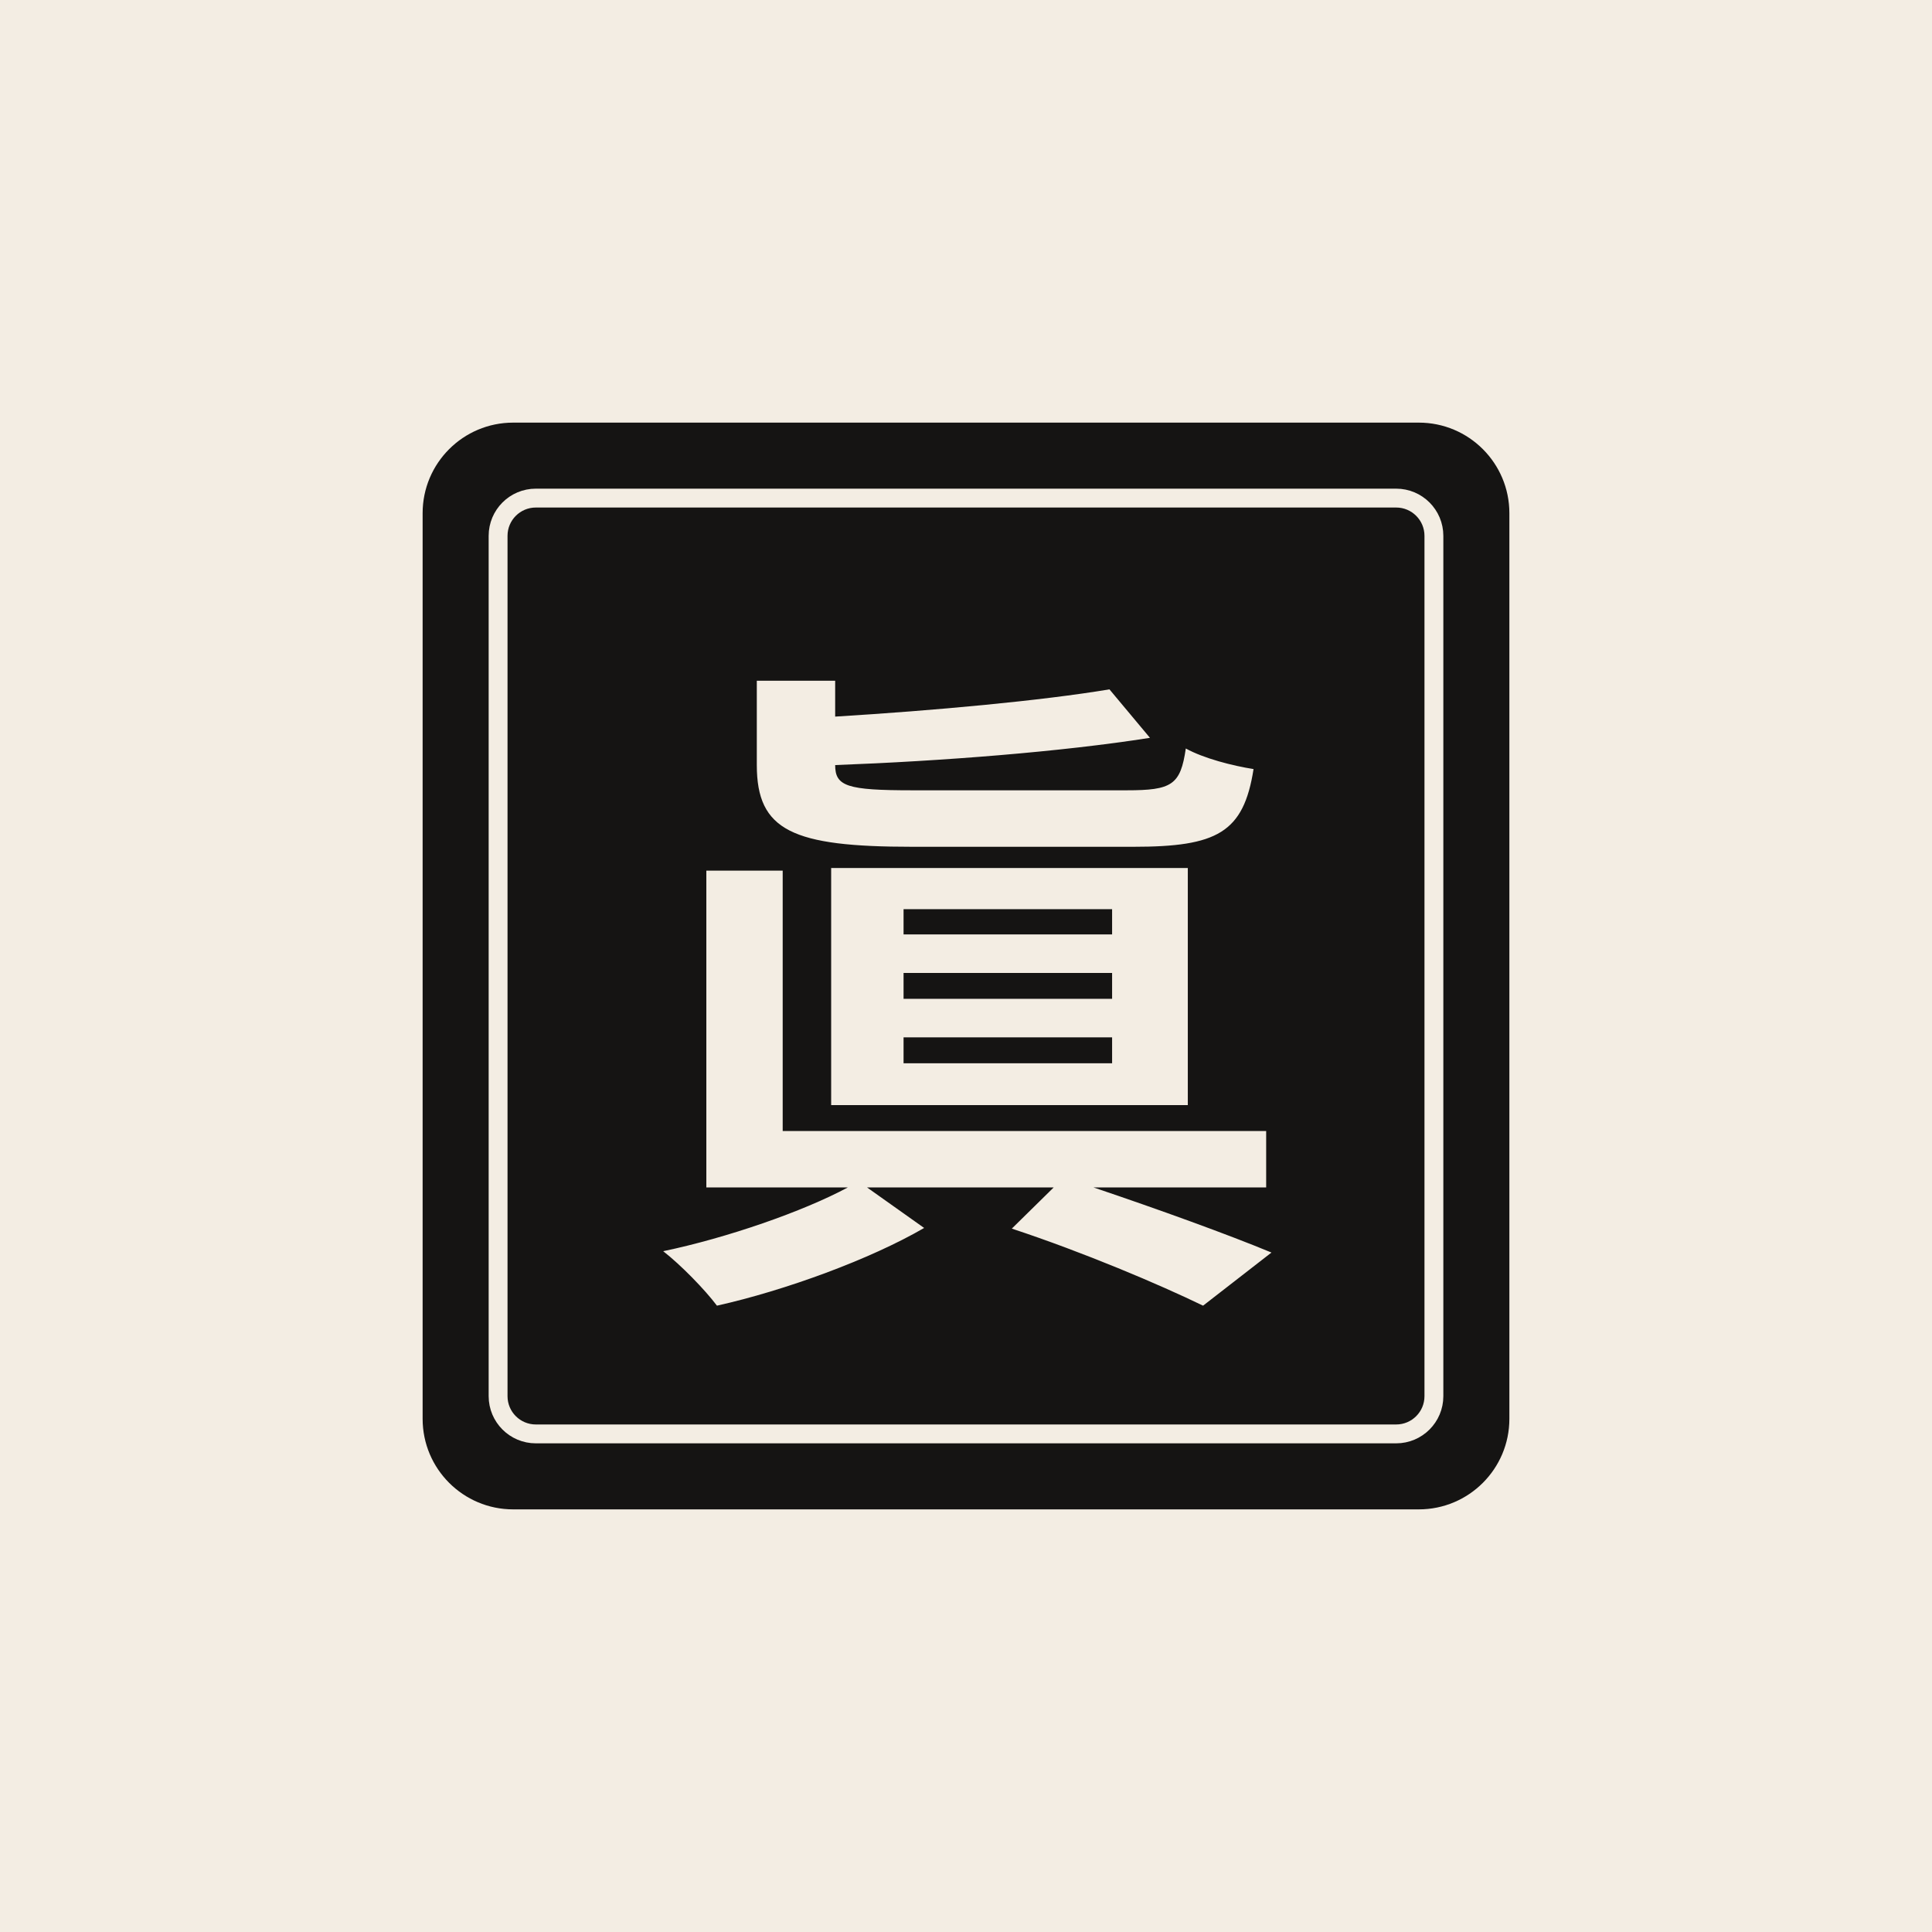
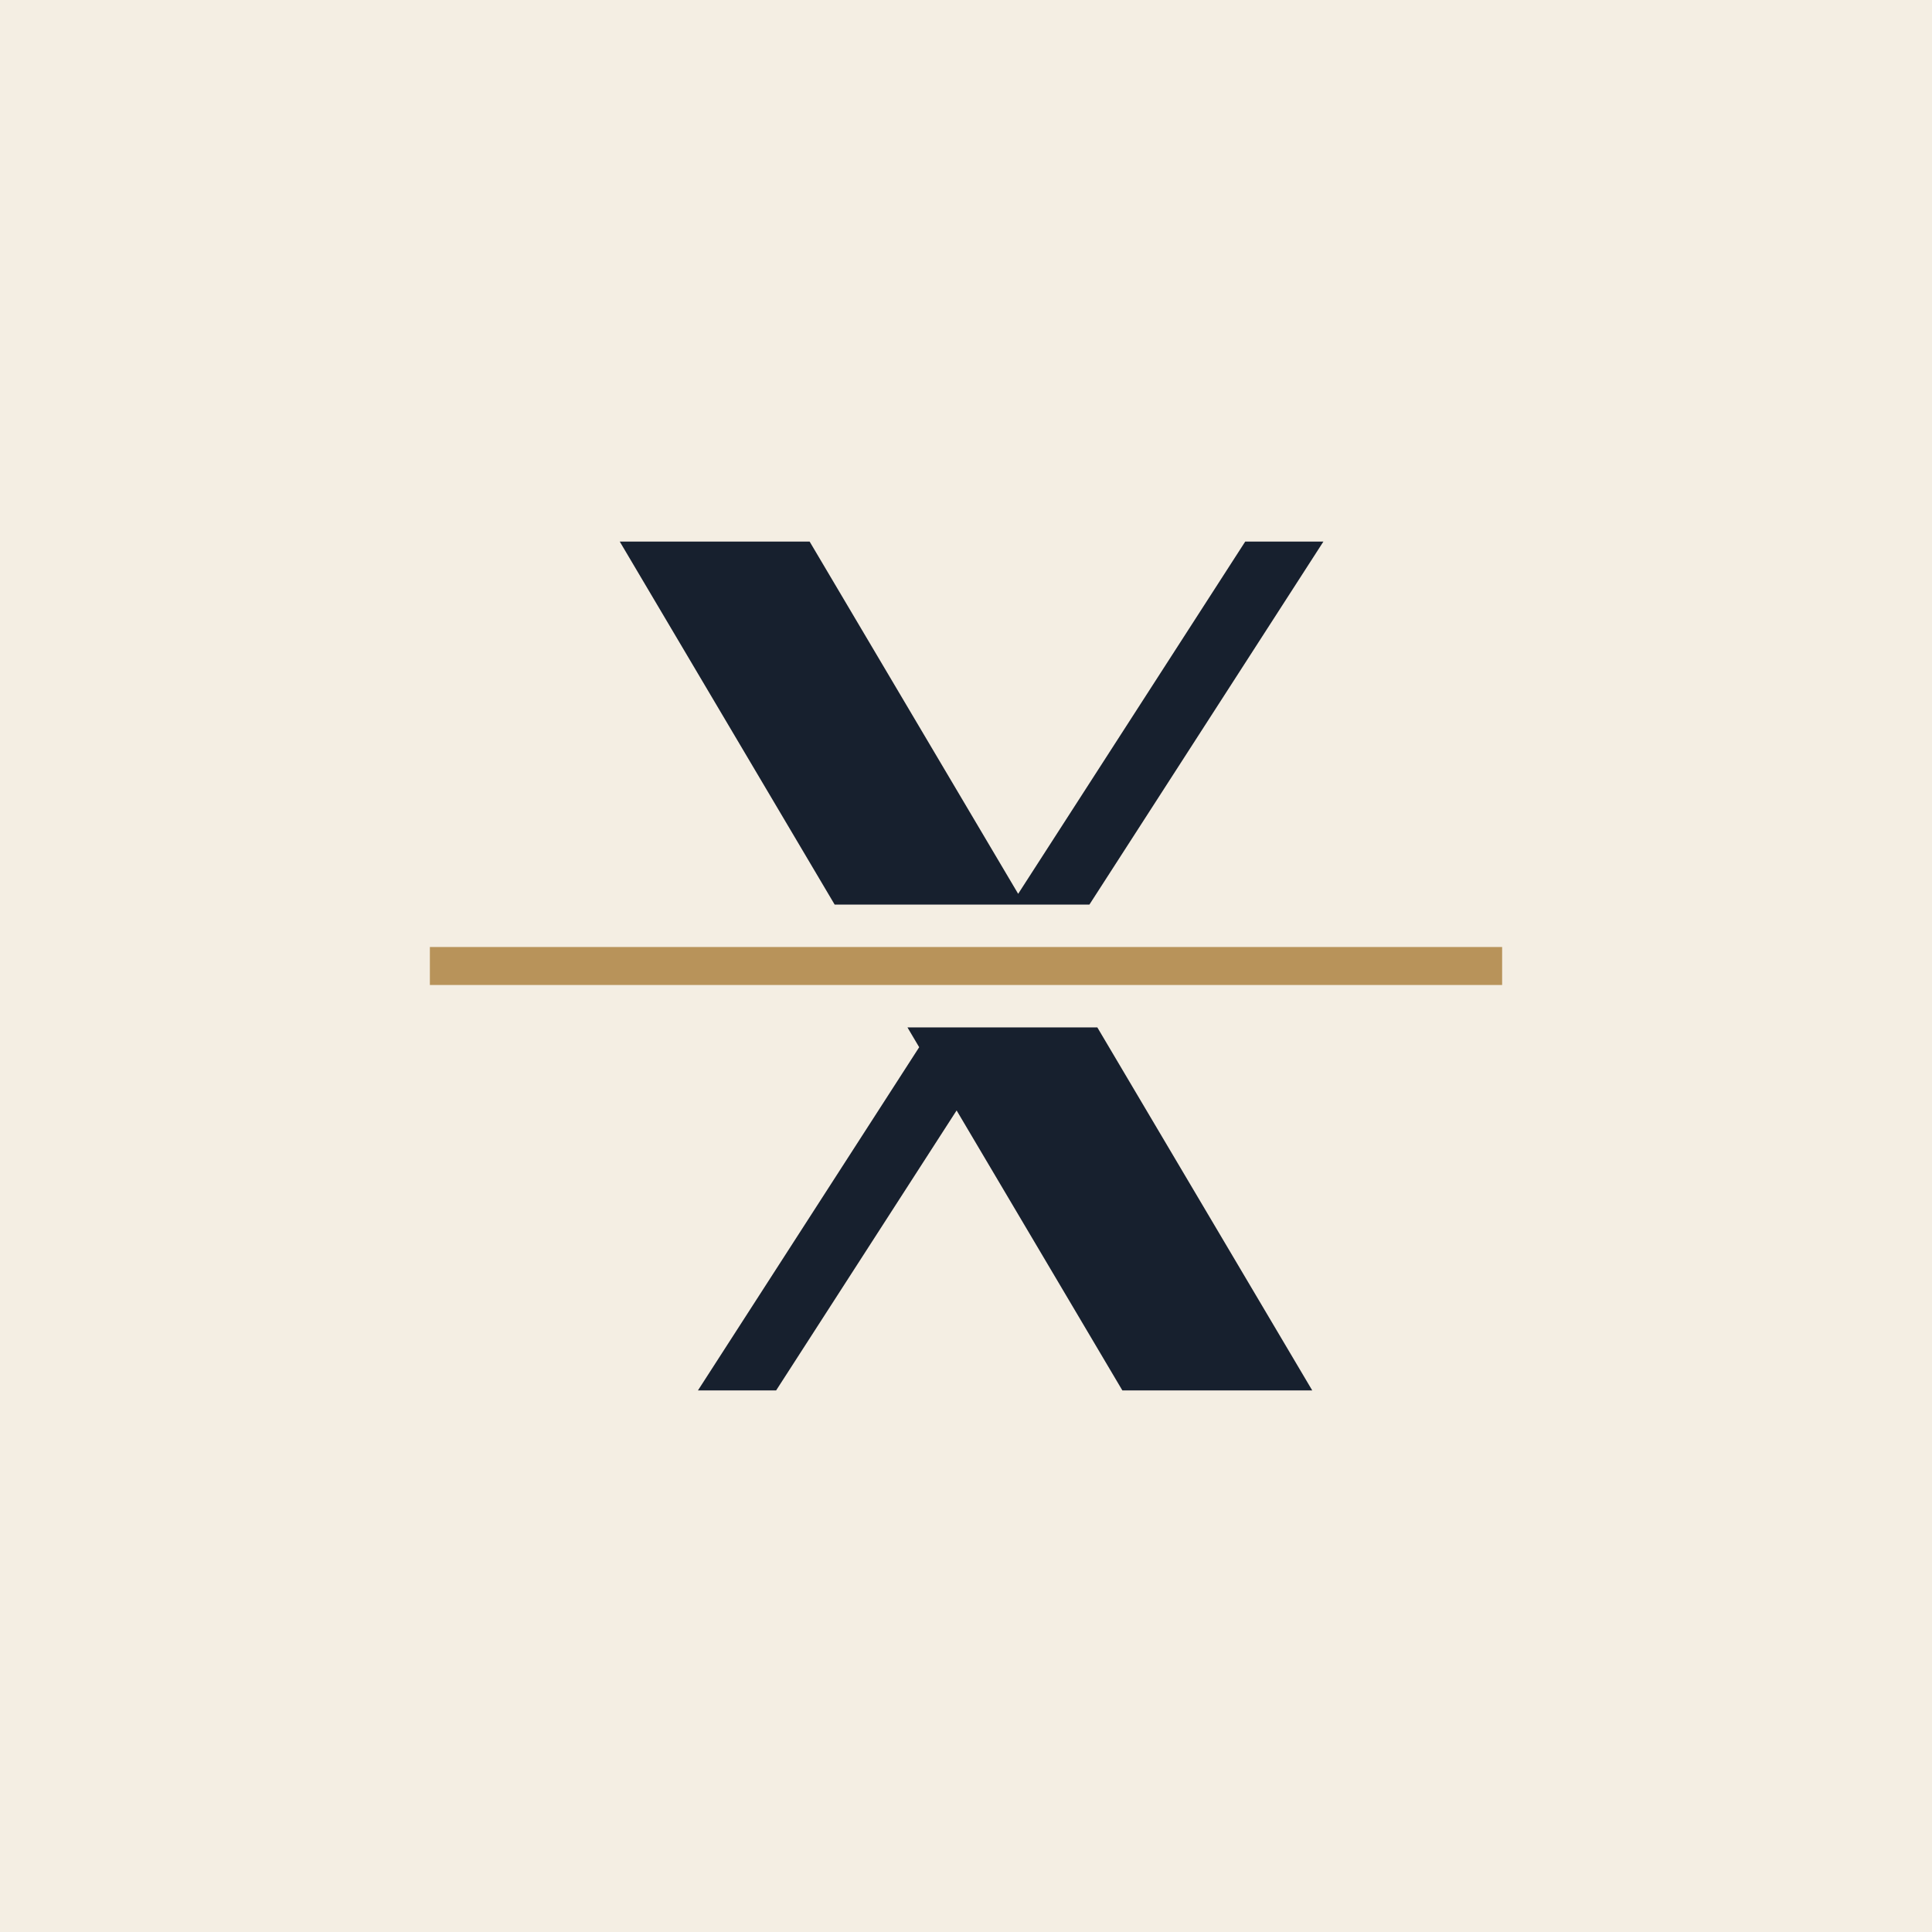
<svg xmlns="http://www.w3.org/2000/svg" viewBox="0 0 512 512">
-   <rect width="512" height="512" fill="#F3EDE3" />
-   <rect x="112" y="112" width="288" height="288" rx="24" fill="#151413" />
-   <rect x="132" y="132" width="248" height="248" rx="10" fill="none" stroke="#F3EDE3" stroke-width="5" />
-   <text x="256" y="330" text-anchor="middle" font-family="'Noto Serif KR','Batang','Songti SC',serif" font-size="176" font-weight="600" fill="#F3EDE3">眞</text>
+   <rect width="512" height="512" fill="#F4EEE3" />
+   <g transform="translate(108 108) scale(2.96)">
+     <path d="M19 12H36L55.24 44.5H38.24Z M44.76 55.5H61.76L81 88H64Z M75 12H82L61.05 44.5H54.05Z M46.95 55.5H53.95L33 88H26Z" fill="#17202E" />
+     <rect x="2" y="48.3" width="96" height="3.4" fill="#B8935A" />
+   </g>
</svg>
